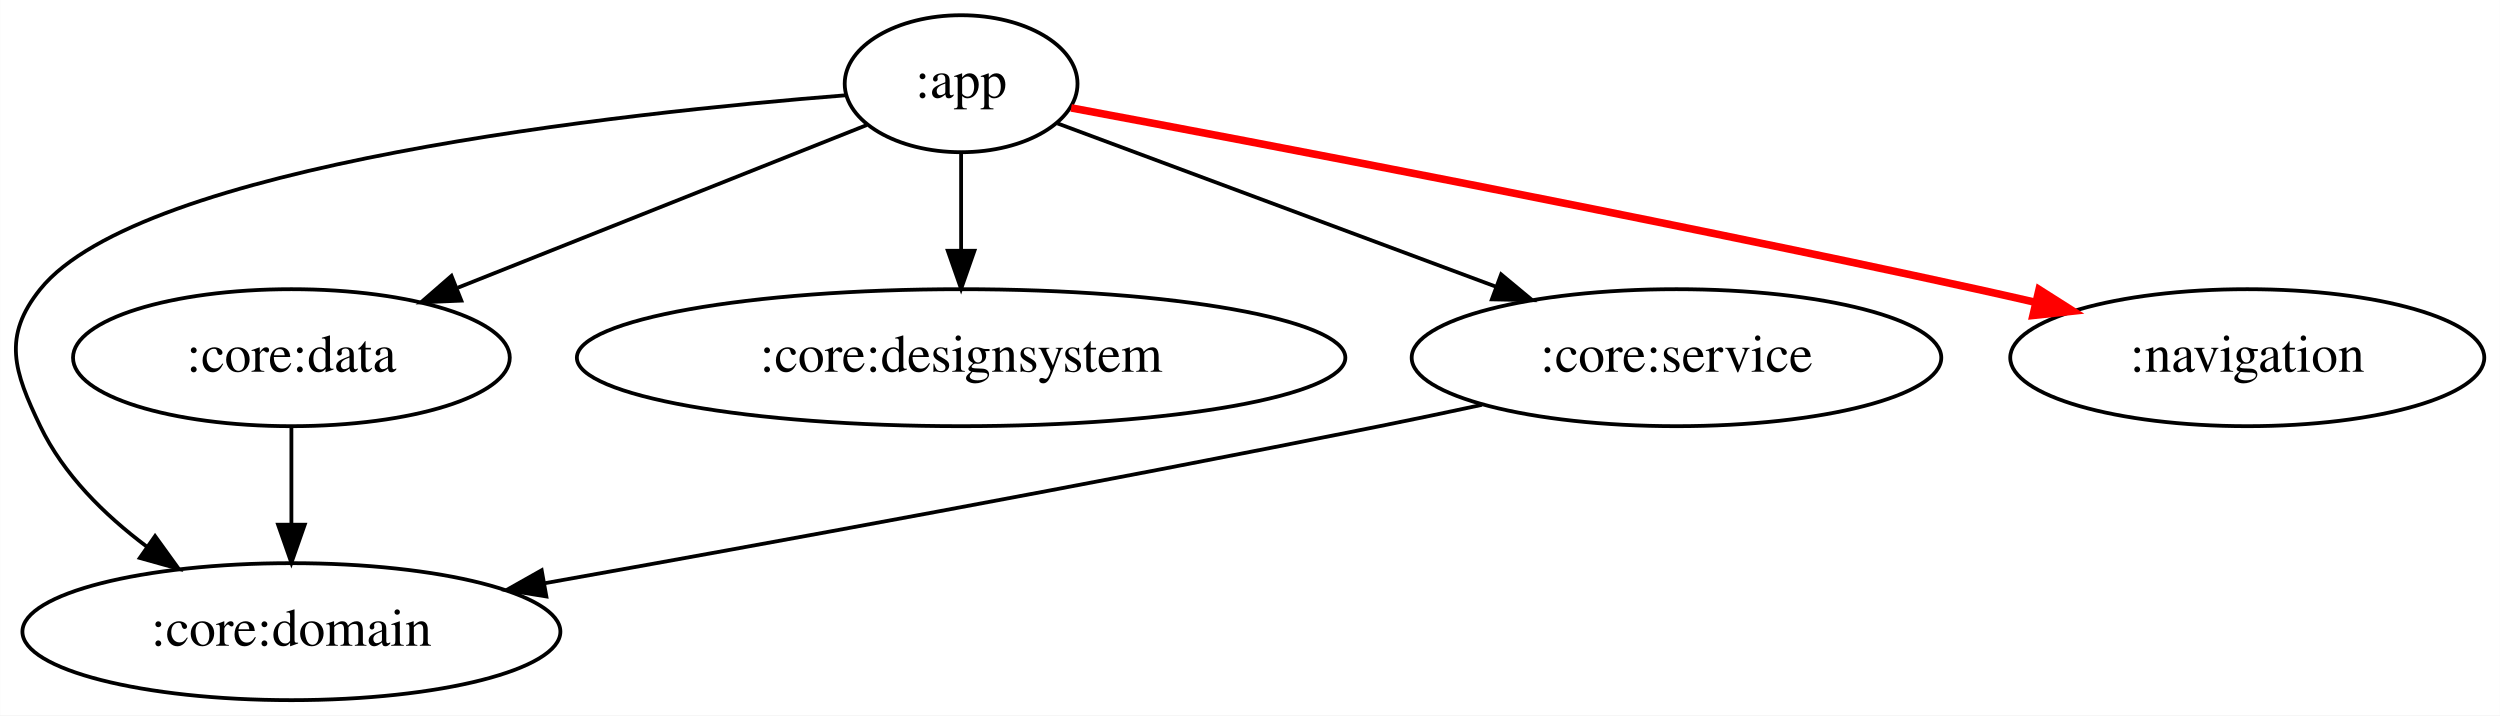
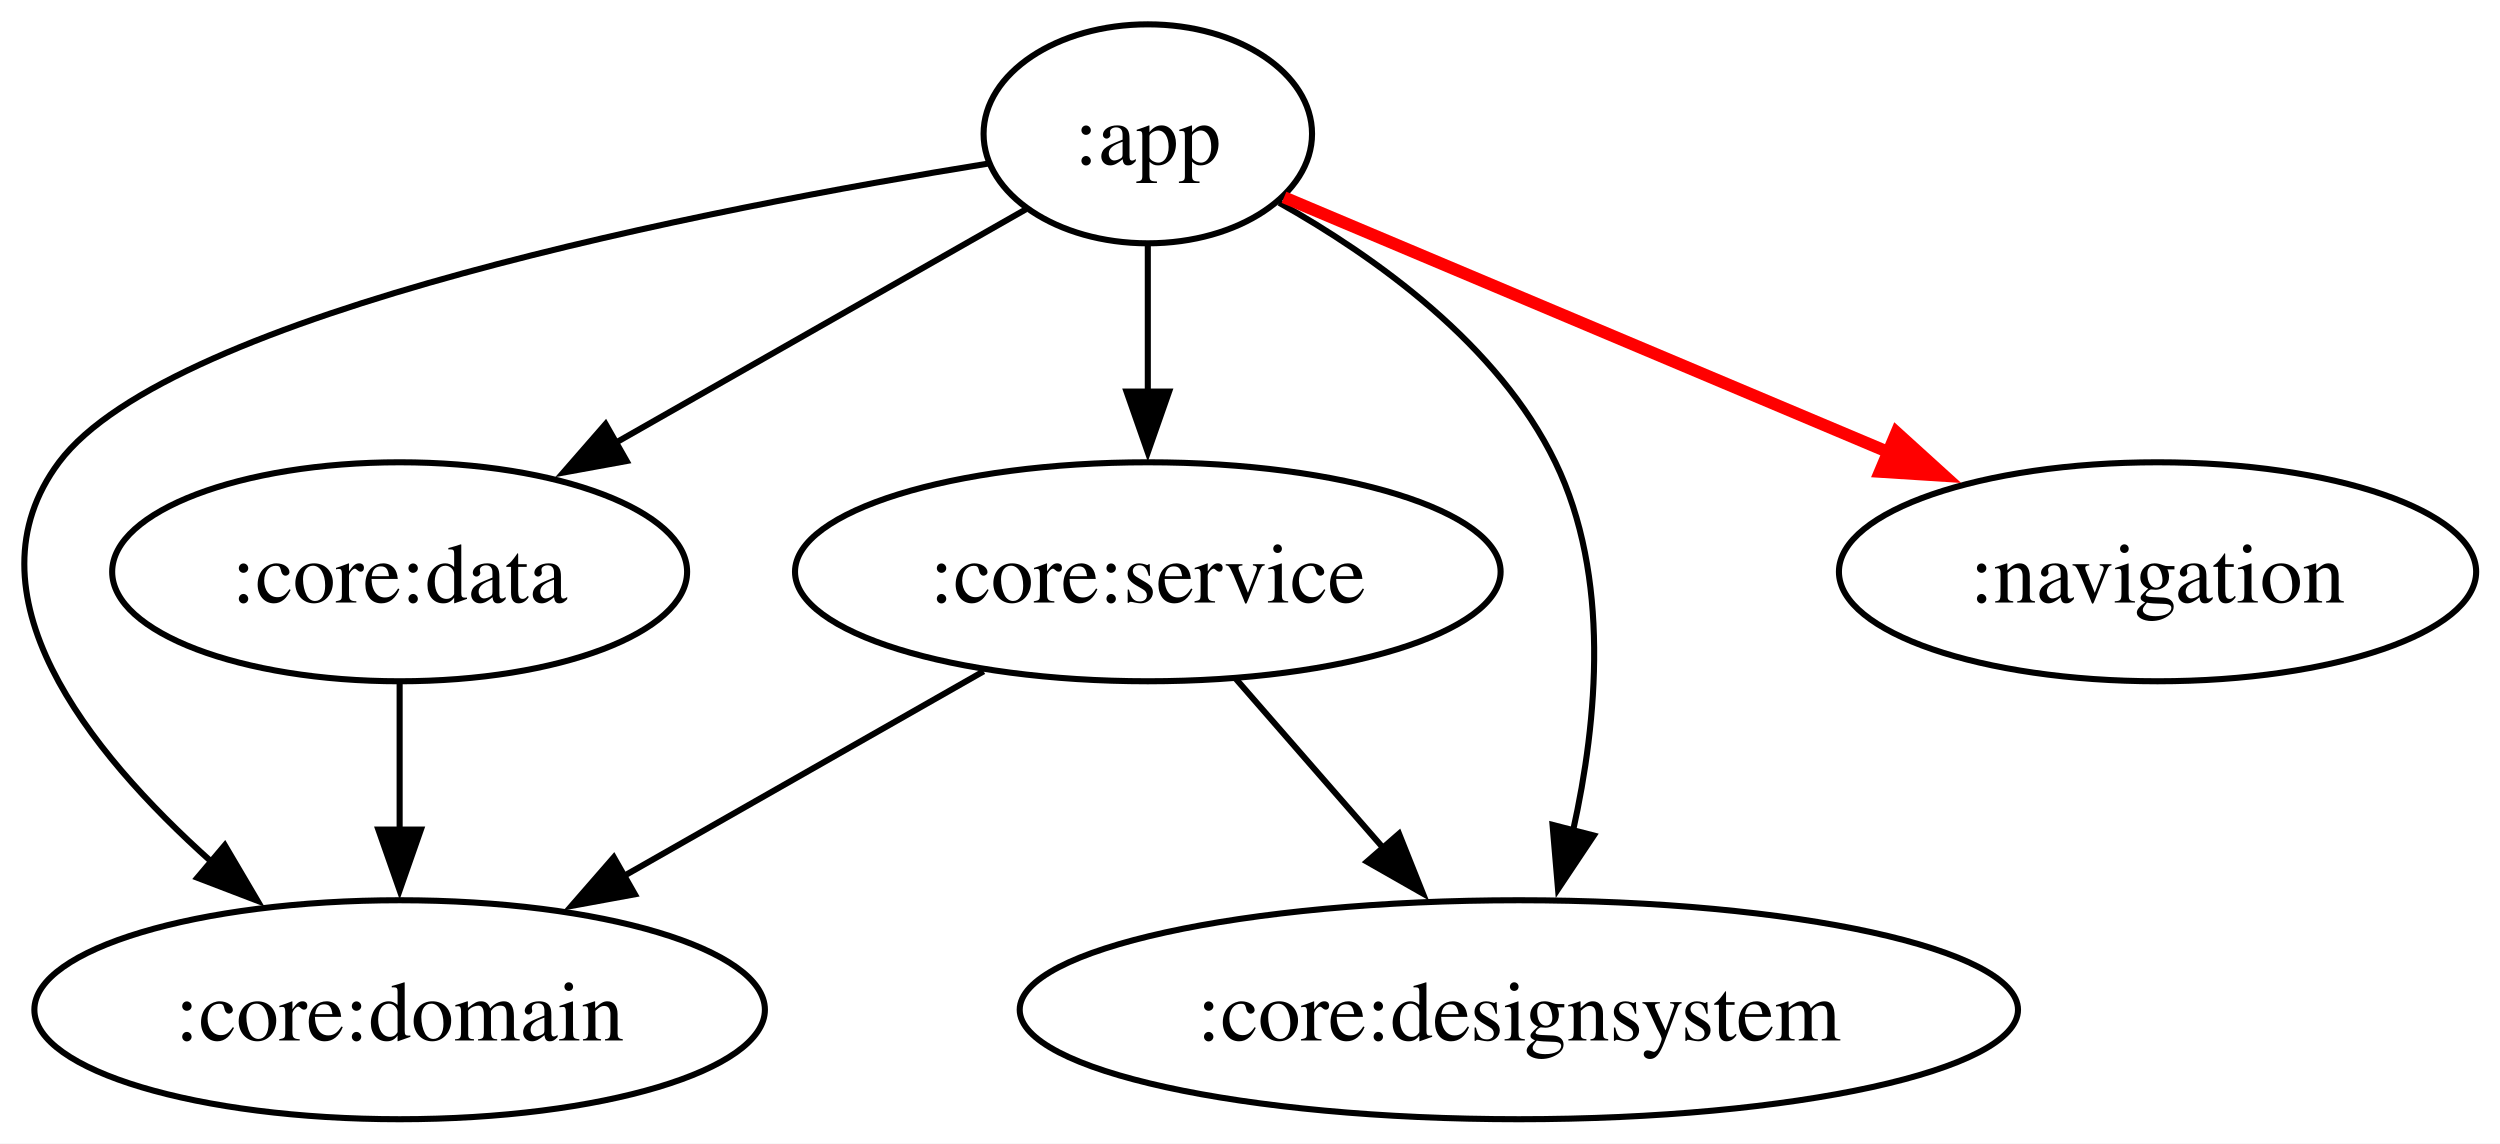
- <svg xmlns="http://www.w3.org/2000/svg" width="657pt" height="188pt" viewBox="0.00 0.00 656.94 188.00">
+ <svg xmlns="http://www.w3.org/2000/svg" width="411pt" height="188pt" viewBox="0.00 0.00 411.00 188.00">
  <g id="graph0" class="graph" transform="scale(1 1) rotate(0) translate(4 184)">
-     <polygon fill="white" stroke="transparent" points="-4,4 -4,-184 652.94,-184 652.94,4 -4,4" />
+     <polygon fill="white" stroke="none" points="-4,4 -4,-184 407.08,-184 407.08,4 -4,4" />
    <g id="node1" class="node">
-       <ellipse fill="none" stroke="black" cx="248.55" cy="-162" rx="30.59" ry="18" />
-       <text text-anchor="middle" x="248.55" y="-158.3" font-family="Times,serif" font-size="14.00">:app</text>
+       <ellipse fill="none" stroke="black" cx="184.7" cy="-162" rx="27" ry="18" />
+       <text xml:space="preserve" text-anchor="middle" x="184.7" y="-156.95" font-family="Times,serif" font-size="14.00">:app</text>
    </g>
    <g id="node2" class="node">
-       <ellipse fill="none" stroke="black" cx="72.55" cy="-18" rx="70.69" ry="18" />
-       <text text-anchor="middle" x="72.55" y="-14.3" font-family="Times,serif" font-size="14.00">:core:domain</text>
+       <ellipse fill="none" stroke="black" cx="61.7" cy="-18" rx="60.05" ry="18" />
+       <text xml:space="preserve" text-anchor="middle" x="61.7" y="-12.95" font-family="Times,serif" font-size="14.00">:core:domain</text>
    </g>
    <g id="edge1" class="edge">
-       <path fill="none" stroke="black" d="M218.36,-158.97C159.49,-154.32 32.84,-140.67 6.55,-108 -3.48,-95.53 -0.37,-86.43 6.55,-72 12.63,-59.33 23.37,-48.73 34.45,-40.42" />
-       <polygon fill="black" stroke="black" points="36.72,-43.11 42.92,-34.52 32.71,-37.37 36.72,-43.11" />
+       <path fill="none" stroke="black" d="M158.46,-157.11C113.33,-149.82 24.08,-132.6 5.7,-108 -10.26,-86.63 10.25,-60.66 30.79,-42.3" />
+       <polygon fill="black" stroke="black" points="32.96,-45.05 38.34,-35.91 28.44,-39.7 32.96,-45.05" />
    </g>
    <g id="node3" class="node">
-       <ellipse fill="none" stroke="black" cx="72.55" cy="-90" rx="57.39" ry="18" />
-       <text text-anchor="middle" x="72.55" y="-86.3" font-family="Times,serif" font-size="14.00">:core:data</text>
+       <ellipse fill="none" stroke="black" cx="61.7" cy="-90" rx="47.26" ry="18" />
+       <text xml:space="preserve" text-anchor="middle" x="61.7" y="-84.95" font-family="Times,serif" font-size="14.00">:core:data</text>
    </g>
    <g id="edge2" class="edge">
-       <path fill="none" stroke="black" d="M223.71,-151.12C195.85,-140.04 150.15,-121.86 116.28,-108.39" />
-       <polygon fill="black" stroke="black" points="117.21,-105 106.62,-104.55 114.62,-111.5 117.21,-105" />
+       <path fill="none" stroke="black" d="M164.67,-149.6C146.45,-139.23 119.15,-123.69 97.23,-111.22" />
+       <polygon fill="black" stroke="black" points="99.02,-108.21 88.6,-106.31 95.56,-114.29 99.02,-108.21" />
    </g>
    <g id="node4" class="node">
-       <ellipse fill="none" stroke="black" cx="248.55" cy="-90" rx="100.98" ry="18" />
-       <text text-anchor="middle" x="248.55" y="-86.3" font-family="Times,serif" font-size="14.00">:core:designsystem</text>
+       <ellipse fill="none" stroke="black" cx="245.7" cy="-18" rx="82.06" ry="18" />
+       <text xml:space="preserve" text-anchor="middle" x="245.7" y="-12.95" font-family="Times,serif" font-size="14.00">:core:designsystem</text>
    </g>
    <g id="edge3" class="edge">
-       <path fill="none" stroke="black" d="M248.55,-143.7C248.55,-135.98 248.55,-126.71 248.55,-118.11" />
-       <polygon fill="black" stroke="black" points="252.05,-118.1 248.55,-108.1 245.05,-118.1 252.05,-118.1" />
+       <path fill="none" stroke="black" d="M206.29,-150.67C222.09,-141.79 242.34,-127.36 251.7,-108 260.78,-89.25 258.66,-65.63 254.61,-47.43" />
+       <polygon fill="black" stroke="black" points="258.02,-46.64 252.14,-37.83 251.24,-48.39 258.02,-46.64" />
    </g>
    <g id="node5" class="node">
-       <ellipse fill="none" stroke="black" cx="436.55" cy="-90" rx="69.59" ry="18" />
-       <text text-anchor="middle" x="436.55" y="-86.3" font-family="Times,serif" font-size="14.00">:core:service</text>
+       <ellipse fill="none" stroke="black" cx="184.7" cy="-90" rx="58" ry="18" />
+       <text xml:space="preserve" text-anchor="middle" x="184.7" y="-84.95" font-family="Times,serif" font-size="14.00">:core:service</text>
    </g>
    <g id="edge4" class="edge">
-       <path fill="none" stroke="black" d="M273.9,-151.56C303.35,-140.6 352.54,-122.28 389.13,-108.65" />
-       <polygon fill="black" stroke="black" points="390.47,-111.89 398.62,-105.12 388.03,-105.33 390.47,-111.89" />
+       <path fill="none" stroke="black" d="M184.7,-143.7C184.7,-136.41 184.7,-127.73 184.7,-119.54" />
+       <polygon fill="black" stroke="black" points="188.2,-119.62 184.7,-109.62 181.2,-119.62 188.2,-119.62" />
    </g>
    <g id="node6" class="node">
-       <ellipse fill="none" stroke="black" cx="586.55" cy="-90" rx="62.29" ry="18" />
-       <text text-anchor="middle" x="586.55" y="-86.3" font-family="Times,serif" font-size="14.00">:navigation</text>
+       <ellipse fill="none" stroke="black" cx="350.7" cy="-90" rx="52.38" ry="18" />
+       <text xml:space="preserve" text-anchor="middle" x="350.7" y="-84.95" font-family="Times,serif" font-size="14.00">:navigation</text>
    </g>
    <g id="edge5" class="edge">
-       <path fill="none" stroke="red" stroke-width="2" d="M277.47,-155.64C326.55,-146.47 429.22,-126.9 515.55,-108 520.53,-106.91 525.7,-105.74 530.87,-104.55" />
-       <polygon fill="red" stroke="red" stroke-width="2" points="531.84,-107.92 540.78,-102.24 530.24,-101.1 531.84,-107.92" />
+       <path fill="none" stroke="red" stroke-width="2" d="M207.09,-151.56C232.85,-140.7 275.74,-122.61 307.96,-109.03" />
+       <polygon fill="red" stroke="red" stroke-width="2" points="307.79,-112.9 315.64,-105.78 305.07,-106.45 307.79,-112.9" />
    </g>
    <g id="edge6" class="edge">
-       <path fill="none" stroke="black" d="M72.55,-71.7C72.55,-63.98 72.55,-54.71 72.55,-46.11" />
-       <polygon fill="black" stroke="black" points="76.05,-46.1 72.55,-36.1 69.05,-46.1 76.05,-46.1" />
+       <path fill="none" stroke="black" d="M61.7,-71.7C61.7,-64.41 61.7,-55.73 61.7,-47.54" />
+       <polygon fill="black" stroke="black" points="65.2,-47.62 61.7,-37.62 58.2,-47.62 65.2,-47.62" />
+     </g>
+     <g id="edge8" class="edge">
+       <path fill="none" stroke="black" d="M157.71,-73.64C140.33,-63.75 117.51,-50.76 98.47,-39.93" />
+       <polygon fill="black" stroke="black" points="100.37,-36.98 89.95,-35.07 96.91,-43.06 100.37,-36.98" />
    </g>
    <g id="edge7" class="edge">
-       <path fill="none" stroke="black" d="M385.41,-77.61C376.47,-75.69 367.25,-73.75 358.55,-72 283.6,-56.89 197.26,-41.11 139.23,-30.75" />
-       <polygon fill="black" stroke="black" points="139.55,-27.25 129.09,-28.94 138.32,-34.14 139.55,-27.25" />
+       <path fill="none" stroke="black" d="M199.16,-72.41C206.42,-64.08 215.38,-53.8 223.49,-44.49" />
+       <polygon fill="black" stroke="black" points="226,-46.94 229.93,-37.1 220.73,-42.34 226,-46.94" />
    </g>
  </g>
</svg>
